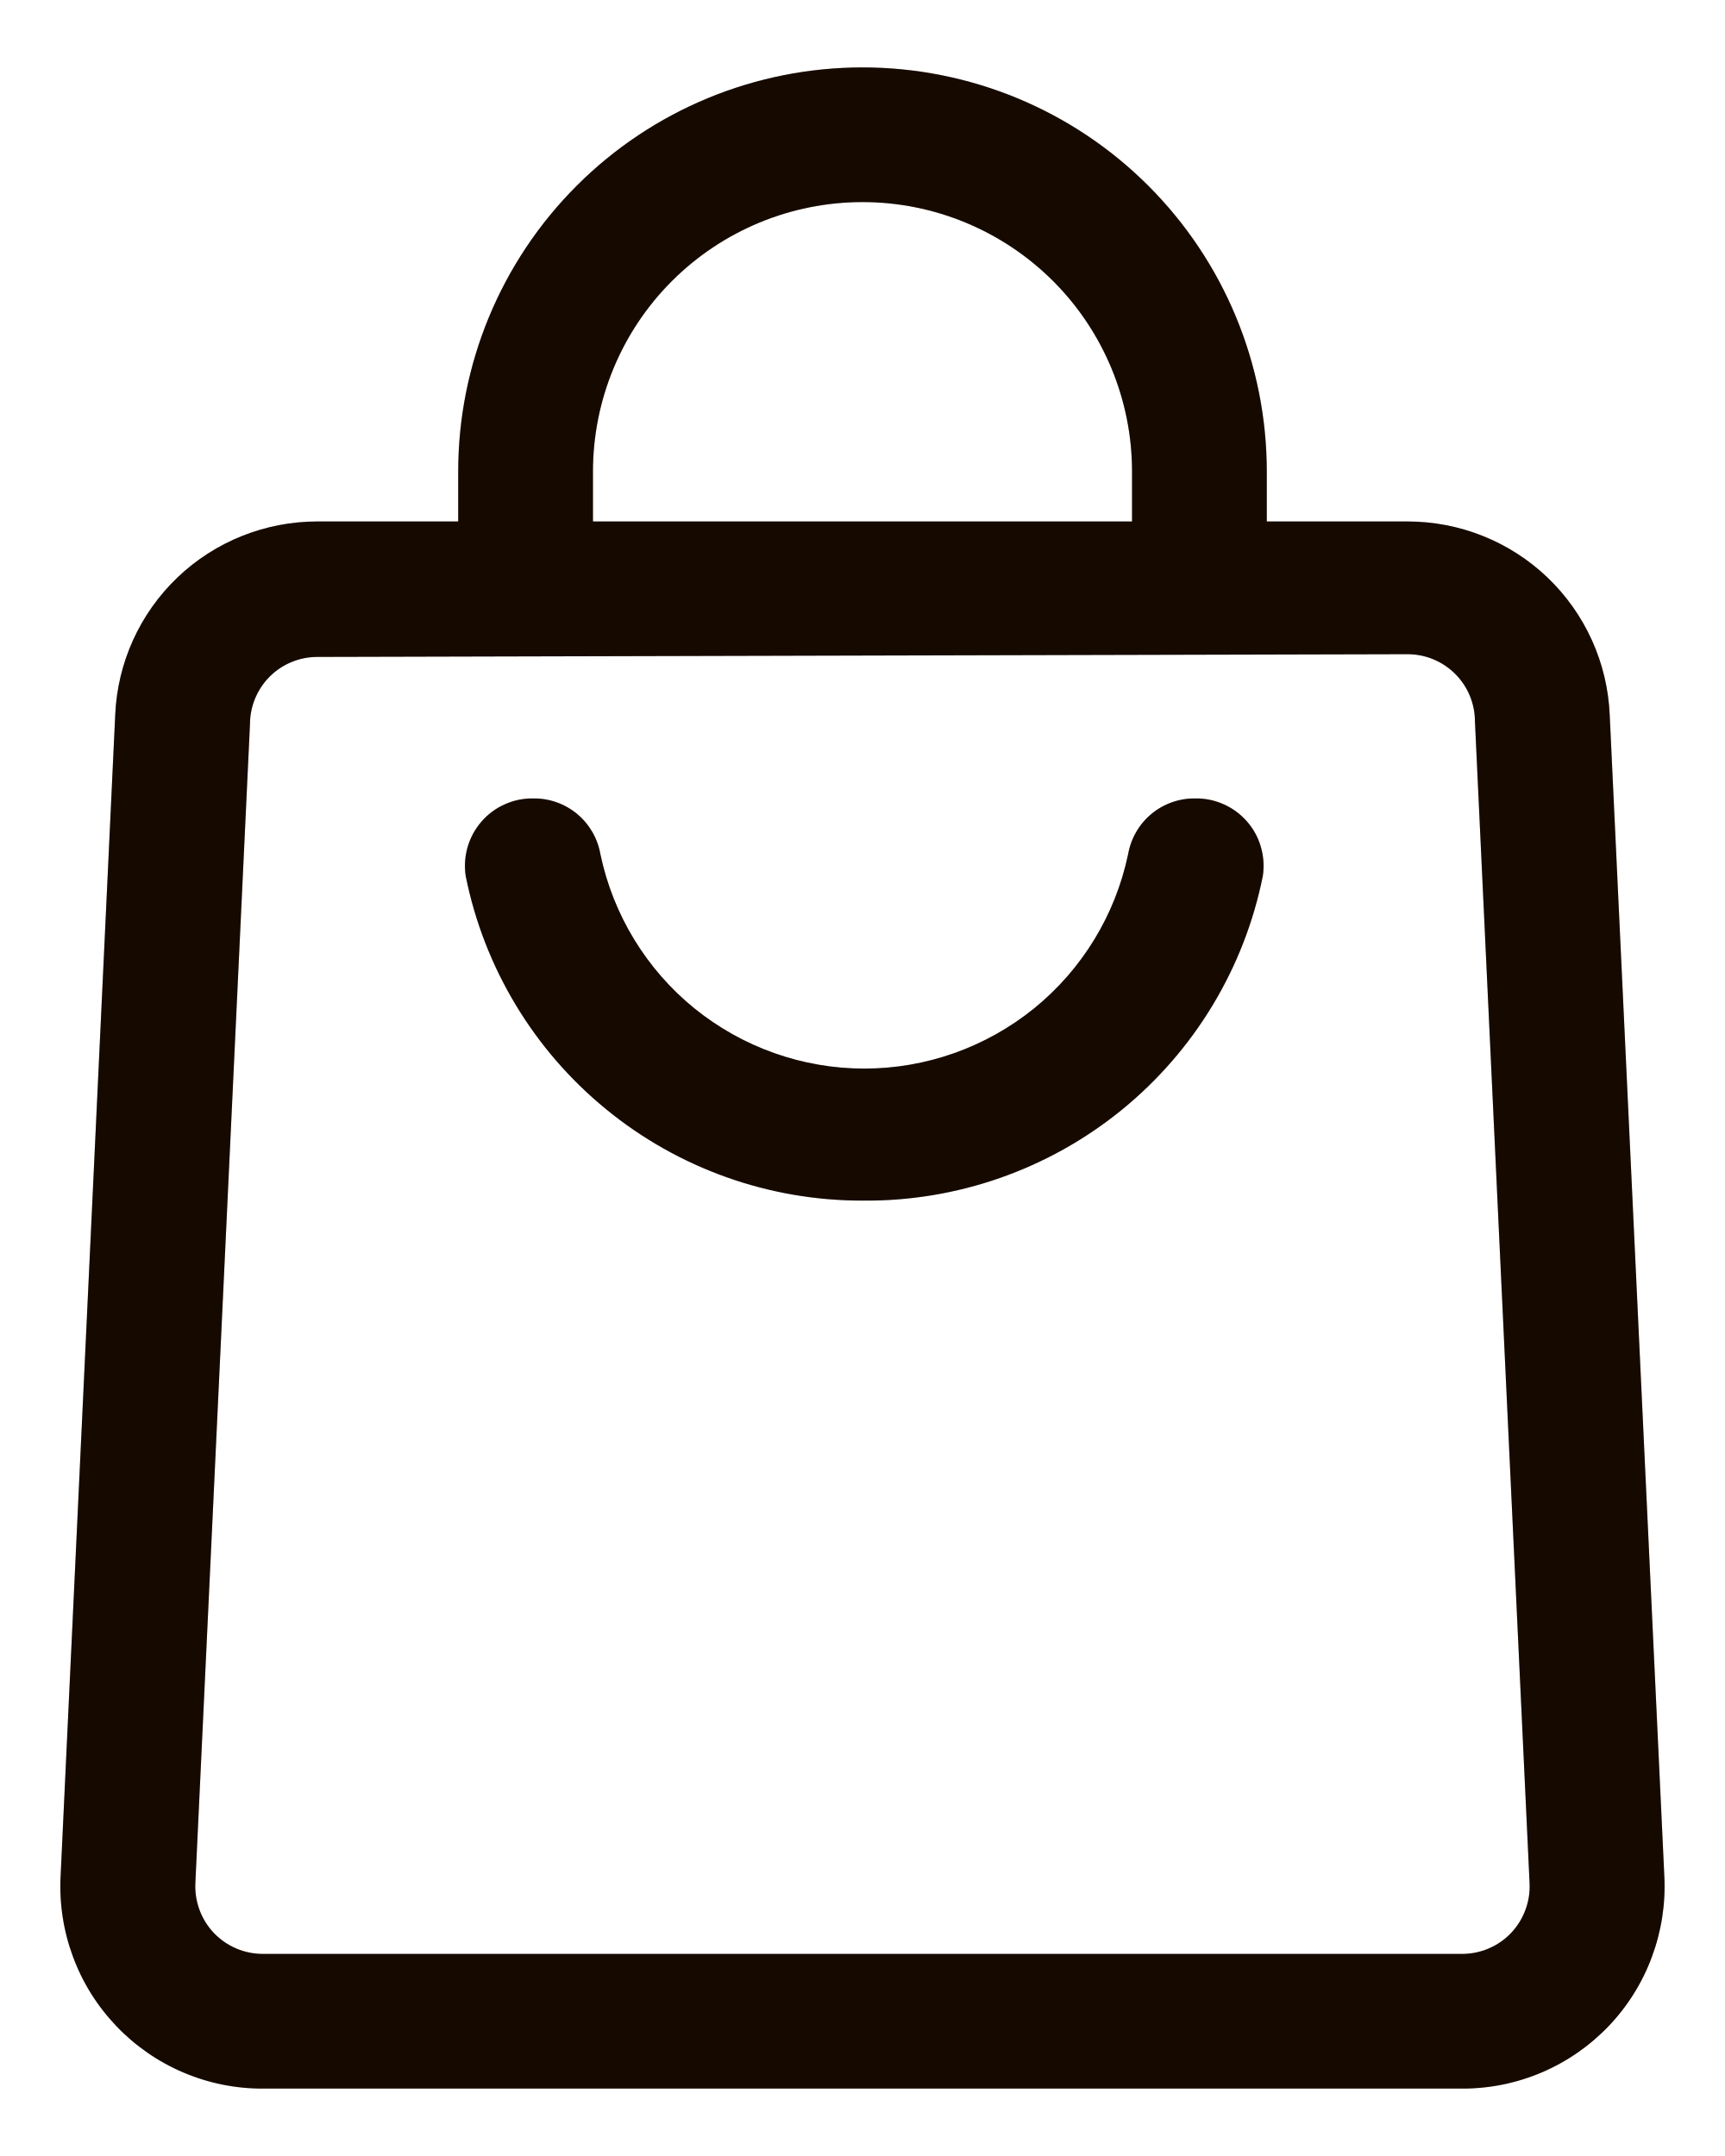
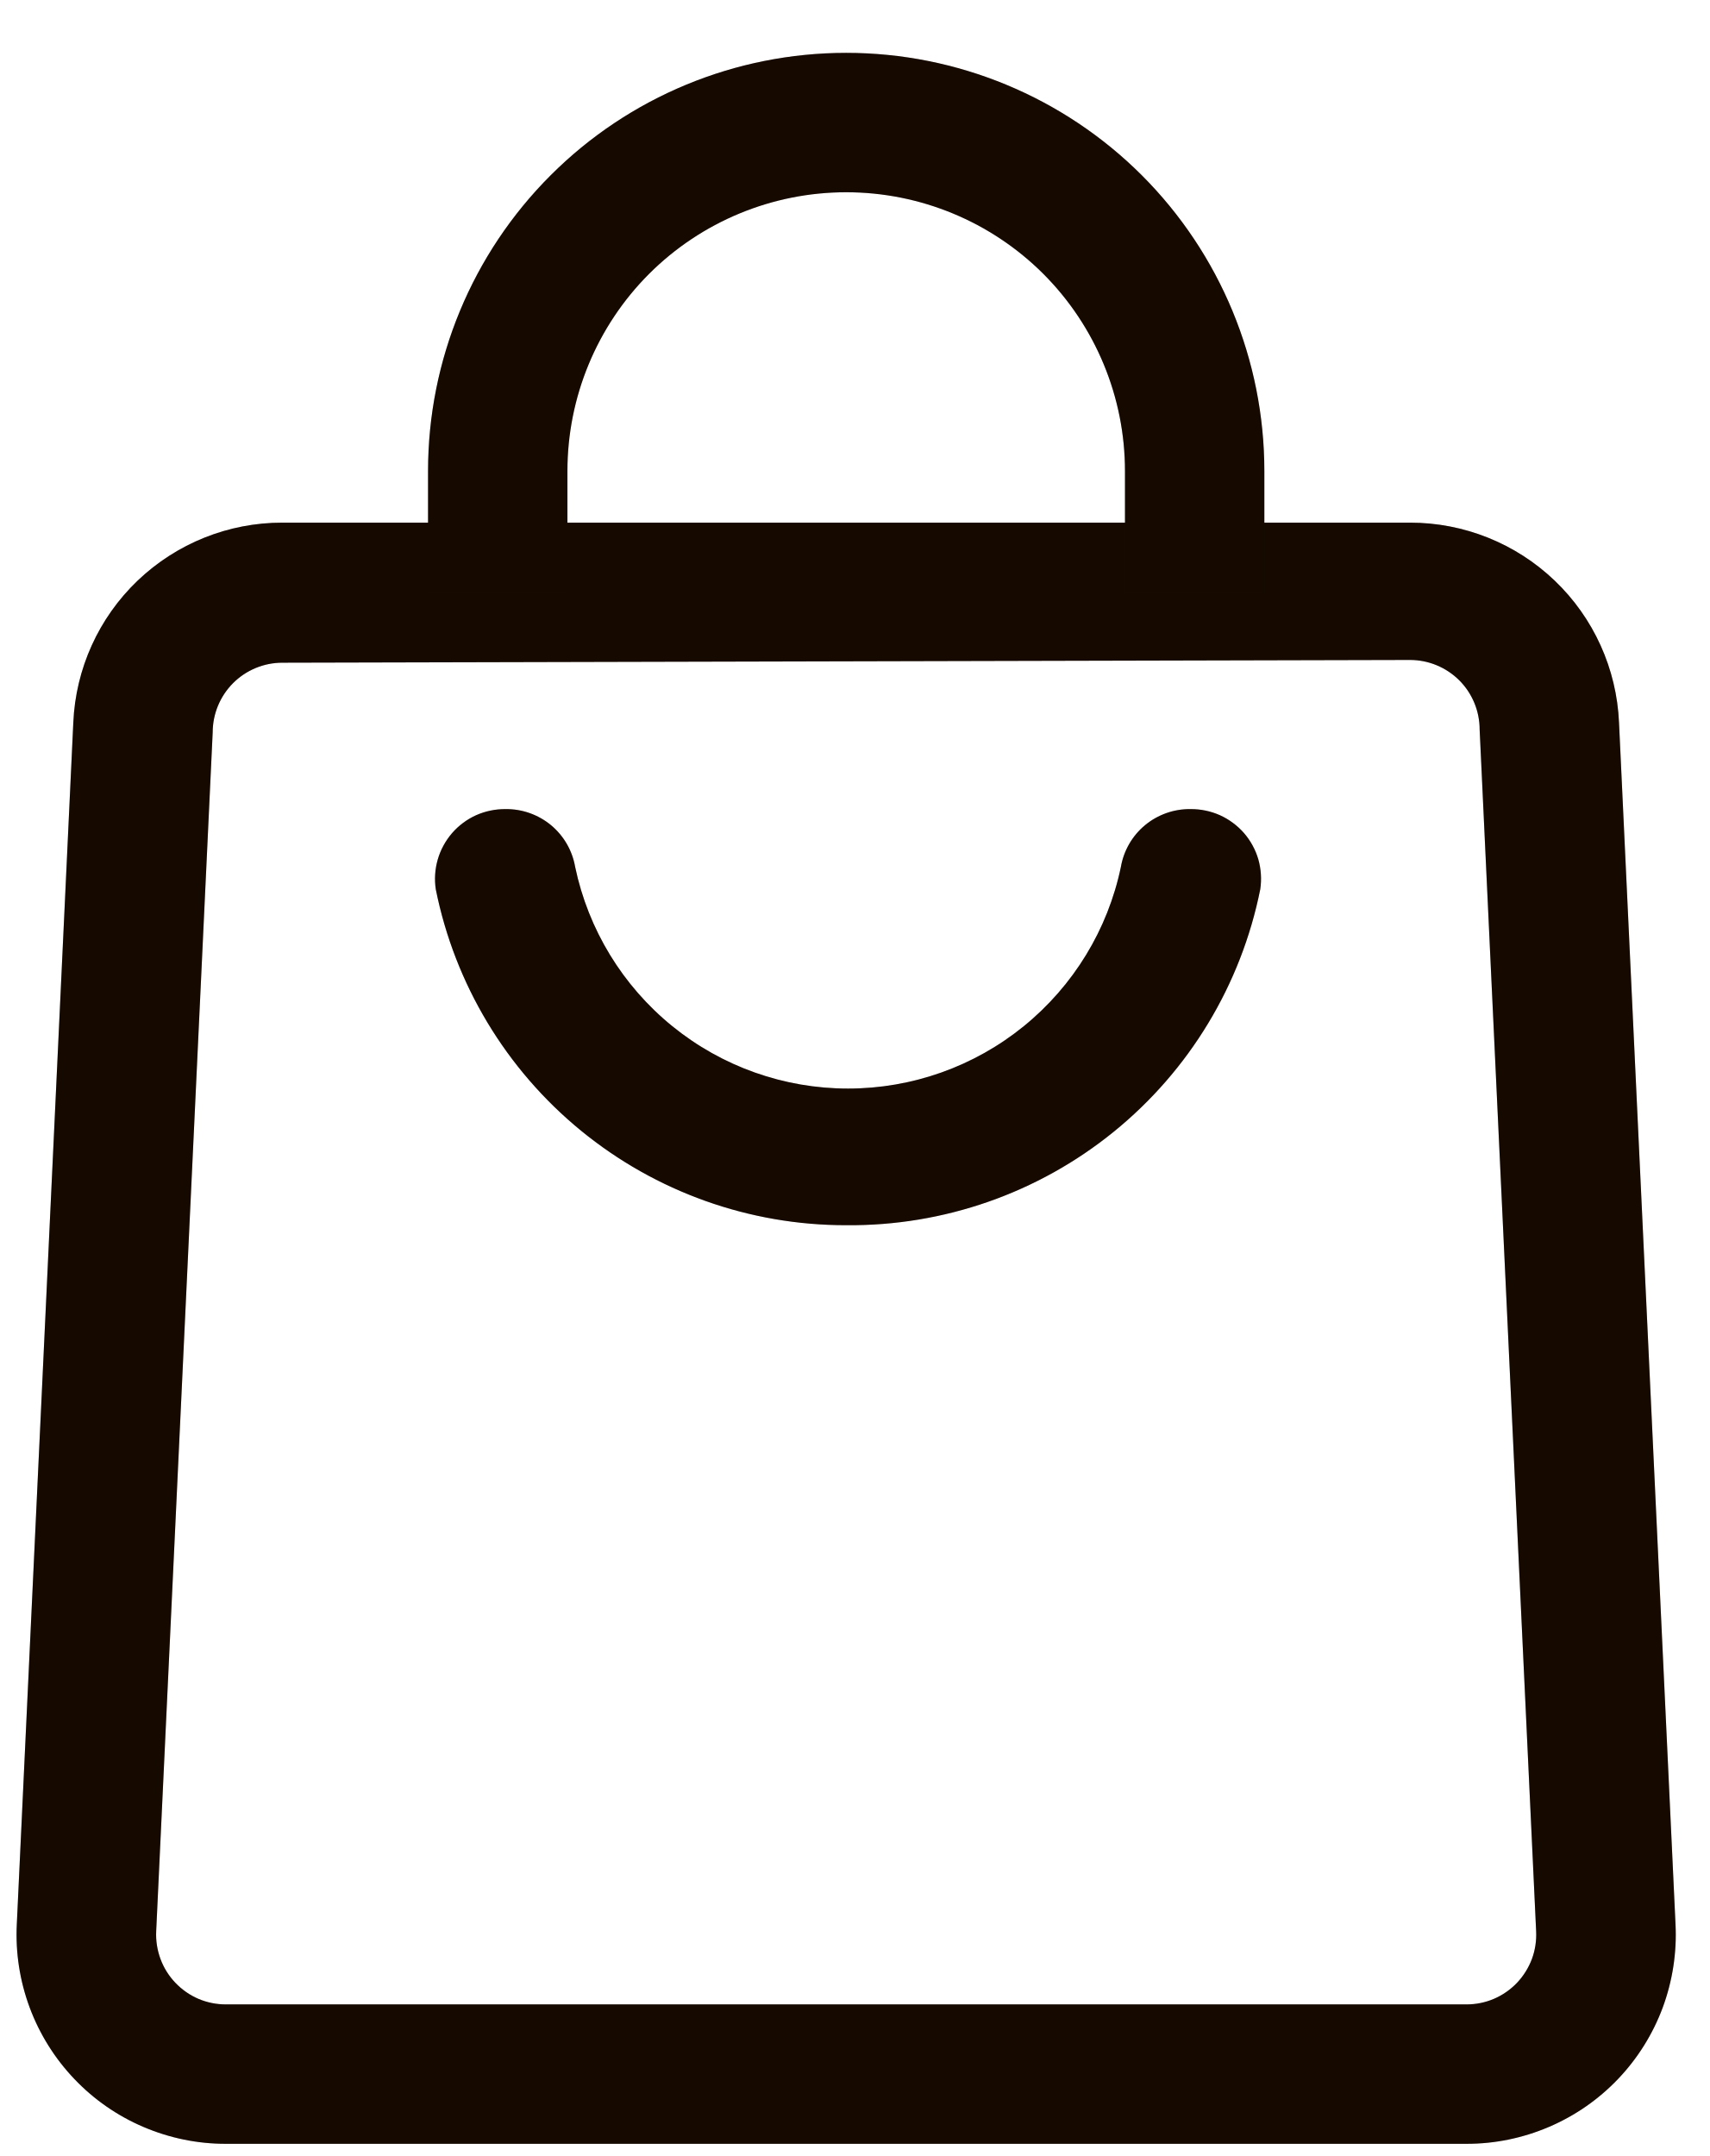
- <svg xmlns="http://www.w3.org/2000/svg" width="24" height="30" viewBox="0 0 24 30" fill="none">
-   <path d="M12.001 16.706C10.7 16.708 9.439 16.259 8.432 15.434C7.425 14.611 6.735 13.463 6.479 12.188C6.459 12.053 6.468 11.916 6.506 11.786C6.544 11.655 6.61 11.534 6.699 11.432C6.788 11.329 6.898 11.247 7.022 11.192C7.146 11.136 7.281 11.108 7.417 11.11C7.64 11.106 7.857 11.183 8.029 11.325C8.201 11.468 8.316 11.668 8.354 11.888C8.531 12.73 8.992 13.487 9.66 14.03C10.329 14.572 11.164 14.869 12.025 14.869C12.886 14.869 13.72 14.572 14.389 14.03C15.057 13.487 15.518 12.73 15.695 11.888C15.733 11.668 15.848 11.468 16.02 11.325C16.192 11.183 16.409 11.106 16.633 11.11C16.768 11.108 16.903 11.136 17.027 11.192C17.151 11.247 17.261 11.329 17.351 11.432C17.44 11.534 17.506 11.655 17.543 11.786C17.581 11.916 17.59 12.053 17.57 12.188C17.313 13.471 16.616 14.625 15.599 15.45C14.583 16.274 13.31 16.719 12.001 16.706Z" fill="#1C0D00" />
-   <path d="M12.001 16.706C10.7 16.708 9.439 16.259 8.432 15.434C7.425 14.611 6.735 13.463 6.479 12.188C6.459 12.053 6.468 11.916 6.506 11.786C6.544 11.655 6.61 11.534 6.699 11.432C6.788 11.329 6.898 11.247 7.022 11.192C7.146 11.136 7.281 11.108 7.417 11.11C7.64 11.106 7.857 11.183 8.029 11.325C8.201 11.468 8.316 11.668 8.354 11.888C8.531 12.73 8.992 13.487 9.66 14.03C10.329 14.572 11.164 14.869 12.025 14.869C12.886 14.869 13.72 14.572 14.389 14.03C15.057 13.487 15.518 12.73 15.695 11.888C15.733 11.668 15.848 11.468 16.02 11.325C16.192 11.183 16.409 11.106 16.633 11.11C16.768 11.108 16.903 11.136 17.027 11.192C17.151 11.247 17.261 11.329 17.351 11.432C17.44 11.534 17.506 11.655 17.543 11.786C17.581 11.916 17.59 12.053 17.57 12.188C17.313 13.471 16.616 14.625 15.599 15.45C14.583 16.274 13.31 16.719 12.001 16.706Z" fill="black" fill-opacity="0.2" />
-   <path d="M20.343 29.062H3.656C3.274 29.063 2.897 28.986 2.546 28.836C2.195 28.686 1.879 28.466 1.616 28.19C1.353 27.913 1.148 27.587 1.016 27.229C0.883 26.871 0.824 26.49 0.843 26.109L1.603 9.947C1.634 9.222 1.944 8.538 2.468 8.036C2.992 7.535 3.69 7.256 4.415 7.256H19.584C20.309 7.256 21.007 7.535 21.531 8.036C22.055 8.538 22.365 9.222 22.396 9.947L23.156 26.109C23.175 26.49 23.116 26.871 22.983 27.229C22.851 27.587 22.647 27.913 22.384 28.19C22.12 28.466 21.804 28.686 21.453 28.836C21.102 28.986 20.725 29.063 20.343 29.062ZM4.415 9.141C4.167 9.141 3.928 9.239 3.752 9.415C3.577 9.591 3.478 9.829 3.478 10.078L2.718 26.203C2.712 26.33 2.732 26.457 2.776 26.576C2.82 26.695 2.888 26.805 2.976 26.897C3.064 26.989 3.169 27.062 3.286 27.112C3.403 27.162 3.529 27.188 3.656 27.188H20.343C20.471 27.188 20.596 27.162 20.713 27.112C20.83 27.062 20.936 26.989 21.023 26.897C21.111 26.805 21.179 26.695 21.223 26.576C21.268 26.457 21.287 26.33 21.281 26.203L20.521 10.041C20.521 9.792 20.423 9.554 20.247 9.378C20.071 9.202 19.833 9.103 19.584 9.103L4.415 9.141Z" fill="#1C0D00" />
-   <path d="M20.343 29.062H3.656C3.274 29.063 2.897 28.986 2.546 28.836C2.195 28.686 1.879 28.466 1.616 28.19C1.353 27.913 1.148 27.587 1.016 27.229C0.883 26.871 0.824 26.49 0.843 26.109L1.603 9.947C1.634 9.222 1.944 8.538 2.468 8.036C2.992 7.535 3.69 7.256 4.415 7.256H19.584C20.309 7.256 21.007 7.535 21.531 8.036C22.055 8.538 22.365 9.222 22.396 9.947L23.156 26.109C23.175 26.49 23.116 26.871 22.983 27.229C22.851 27.587 22.647 27.913 22.384 28.19C22.12 28.466 21.804 28.686 21.453 28.836C21.102 28.986 20.725 29.063 20.343 29.062ZM4.415 9.141C4.167 9.141 3.928 9.239 3.752 9.415C3.577 9.591 3.478 9.829 3.478 10.078L2.718 26.203C2.712 26.33 2.732 26.457 2.776 26.576C2.82 26.695 2.888 26.805 2.976 26.897C3.064 26.989 3.169 27.062 3.286 27.112C3.403 27.162 3.529 27.188 3.656 27.188H20.343C20.471 27.188 20.596 27.162 20.713 27.112C20.83 27.062 20.936 26.989 21.023 26.897C21.111 26.805 21.179 26.695 21.223 26.576C21.268 26.457 21.287 26.33 21.281 26.203L20.521 10.041C20.521 9.792 20.423 9.554 20.247 9.378C20.071 9.202 19.833 9.103 19.584 9.103L4.415 9.141Z" fill="black" fill-opacity="0.2" />
-   <path d="M17.625 8.203H15.75V6.562C15.75 5.568 15.355 4.614 14.652 3.911C13.948 3.208 12.995 2.812 12 2.812C11.005 2.812 10.052 3.208 9.348 3.911C8.645 4.614 8.25 5.568 8.25 6.562V8.203H6.375V6.562C6.375 5.071 6.968 3.64 8.023 2.585C9.077 1.53 10.508 0.938 12 0.938C13.492 0.938 14.923 1.53 15.977 2.585C17.032 3.64 17.625 5.071 17.625 6.562V8.203Z" fill="#1C0D00" />
-   <path d="M17.625 8.203H15.75V6.562C15.75 5.568 15.355 4.614 14.652 3.911C13.948 3.208 12.995 2.812 12 2.812C11.005 2.812 10.052 3.208 9.348 3.911C8.645 4.614 8.25 5.568 8.25 6.562V8.203H6.375V6.562C6.375 5.071 6.968 3.64 8.023 2.585C9.077 1.53 10.508 0.938 12 0.938C13.492 0.938 14.923 1.53 15.977 2.585C17.032 3.64 17.625 5.071 17.625 6.562V8.203Z" fill="black" fill-opacity="0.2" />
+ <svg xmlns="http://www.w3.org/2000/svg" width="23" height="29" viewBox="0 0 23 29" fill="none">
+   <path d="M11.384 16.48C10.083 16.482 8.822 16.032 7.815 15.208C6.808 14.384 6.118 13.237 5.862 11.961C5.842 11.827 5.851 11.69 5.889 11.559C5.927 11.429 5.993 11.308 6.082 11.205C6.171 11.103 6.281 11.021 6.405 10.965C6.529 10.91 6.664 10.882 6.8 10.883C7.023 10.88 7.24 10.957 7.412 11.099C7.584 11.242 7.699 11.441 7.737 11.661C7.914 12.504 8.375 13.26 9.044 13.803C9.712 14.346 10.547 14.642 11.408 14.642C12.269 14.642 13.104 14.346 13.772 13.803C14.44 13.26 14.902 12.504 15.078 11.661C15.116 11.441 15.231 11.242 15.403 11.099C15.575 10.957 15.792 10.88 16.015 10.883C16.151 10.882 16.286 10.91 16.41 10.965C16.534 11.021 16.644 11.103 16.734 11.205C16.823 11.308 16.889 11.429 16.927 11.559C16.964 11.69 16.973 11.827 16.953 11.961C16.696 13.245 15.999 14.398 14.982 15.223C13.966 16.048 12.693 16.492 11.384 16.48Z" fill="#1C0D00" />
+   <path d="M11.384 16.48C10.083 16.482 8.822 16.032 7.815 15.208C6.808 14.384 6.118 13.237 5.862 11.961C5.842 11.827 5.851 11.69 5.889 11.559C5.927 11.429 5.993 11.308 6.082 11.205C6.171 11.103 6.281 11.021 6.405 10.965C6.529 10.91 6.664 10.882 6.8 10.883C7.023 10.88 7.24 10.957 7.412 11.099C7.584 11.242 7.699 11.441 7.737 11.661C7.914 12.504 8.375 13.26 9.044 13.803C9.712 14.346 10.547 14.642 11.408 14.642C12.269 14.642 13.104 14.346 13.772 13.803C14.44 13.26 14.902 12.504 15.078 11.661C15.116 11.441 15.231 11.242 15.403 11.099C15.575 10.957 15.792 10.88 16.015 10.883C16.151 10.882 16.286 10.91 16.41 10.965C16.534 11.021 16.644 11.103 16.734 11.205C16.823 11.308 16.889 11.429 16.927 11.559C16.964 11.69 16.973 11.827 16.953 11.961C16.696 13.245 15.999 14.398 14.982 15.223C13.966 16.048 12.693 16.492 11.384 16.48Z" fill="black" fill-opacity="0.2" />
+   <path d="M19.726 28.836H3.039C2.657 28.837 2.28 28.759 1.929 28.609C1.578 28.459 1.262 28.24 0.999 27.963C0.736 27.687 0.532 27.36 0.399 27.003C0.266 26.645 0.207 26.264 0.226 25.883L0.986 9.721C1.017 8.996 1.327 8.311 1.851 7.81C2.376 7.309 3.073 7.029 3.798 7.03H18.967C19.692 7.029 20.39 7.309 20.914 7.81C21.438 8.311 21.748 8.996 21.779 9.721L22.539 25.883C22.558 26.264 22.499 26.645 22.367 27.003C22.234 27.36 22.03 27.687 21.767 27.963C21.503 28.24 21.187 28.459 20.836 28.609C20.485 28.759 20.108 28.837 19.726 28.836ZM3.798 8.914C3.55 8.914 3.311 9.013 3.135 9.189C2.96 9.365 2.861 9.603 2.861 9.852L2.101 25.977C2.095 26.104 2.115 26.231 2.159 26.35C2.203 26.469 2.271 26.578 2.359 26.67C2.447 26.762 2.552 26.836 2.669 26.886C2.786 26.936 2.912 26.961 3.039 26.961H19.726C19.854 26.961 19.979 26.936 20.096 26.886C20.213 26.836 20.319 26.762 20.407 26.67C20.494 26.578 20.562 26.469 20.607 26.35C20.651 26.231 20.67 26.104 20.664 25.977L19.904 9.814C19.904 9.566 19.806 9.327 19.63 9.151C19.454 8.976 19.216 8.877 18.967 8.877L3.798 8.914Z" fill="#1C0D00" />
+   <path d="M19.726 28.836H3.039C2.657 28.837 2.28 28.759 1.929 28.609C1.578 28.459 1.262 28.24 0.999 27.963C0.736 27.687 0.532 27.36 0.399 27.003C0.266 26.645 0.207 26.264 0.226 25.883L0.986 9.721C1.017 8.996 1.327 8.311 1.851 7.81C2.376 7.309 3.073 7.029 3.798 7.03H18.967C19.692 7.029 20.39 7.309 20.914 7.81C21.438 8.311 21.748 8.996 21.779 9.721L22.539 25.883C22.558 26.264 22.499 26.645 22.367 27.003C22.234 27.36 22.03 27.687 21.767 27.963C21.503 28.24 21.187 28.459 20.836 28.609C20.485 28.759 20.108 28.837 19.726 28.836ZM3.798 8.914C3.55 8.914 3.311 9.013 3.135 9.189C2.96 9.365 2.861 9.603 2.861 9.852L2.101 25.977C2.095 26.104 2.115 26.231 2.159 26.35C2.203 26.469 2.271 26.578 2.359 26.67C2.447 26.762 2.552 26.836 2.669 26.886C2.786 26.936 2.912 26.961 3.039 26.961H19.726C19.854 26.961 19.979 26.936 20.096 26.886C20.213 26.836 20.319 26.762 20.407 26.67C20.494 26.578 20.562 26.469 20.607 26.35C20.651 26.231 20.67 26.104 20.664 25.977L19.904 9.814C19.904 9.566 19.806 9.327 19.63 9.151C19.454 8.976 19.216 8.877 18.967 8.877L3.798 8.914Z" fill="black" fill-opacity="0.2" />
+   <path d="M17.008 7.977H15.133V6.336C15.133 5.342 14.738 4.388 14.035 3.684C13.331 2.981 12.378 2.586 11.383 2.586C10.389 2.586 9.435 2.981 8.731 3.684C8.028 4.388 7.633 5.342 7.633 6.336V7.977H5.758V6.336C5.758 4.844 6.351 3.414 7.406 2.359C8.46 1.304 9.891 0.711 11.383 0.711C12.875 0.711 14.306 1.304 15.361 2.359C16.415 3.414 17.008 4.844 17.008 6.336V7.977Z" fill="#1C0D00" />
+   <path d="M17.008 7.977H15.133V6.336C15.133 5.342 14.738 4.388 14.035 3.684C13.331 2.981 12.378 2.586 11.383 2.586C10.389 2.586 9.435 2.981 8.731 3.684C8.028 4.388 7.633 5.342 7.633 6.336V7.977H5.758V6.336C5.758 4.844 6.351 3.414 7.406 2.359C8.46 1.304 9.891 0.711 11.383 0.711C12.875 0.711 14.306 1.304 15.361 2.359C16.415 3.414 17.008 4.844 17.008 6.336V7.977Z" fill="black" fill-opacity="0.2" />
</svg>
